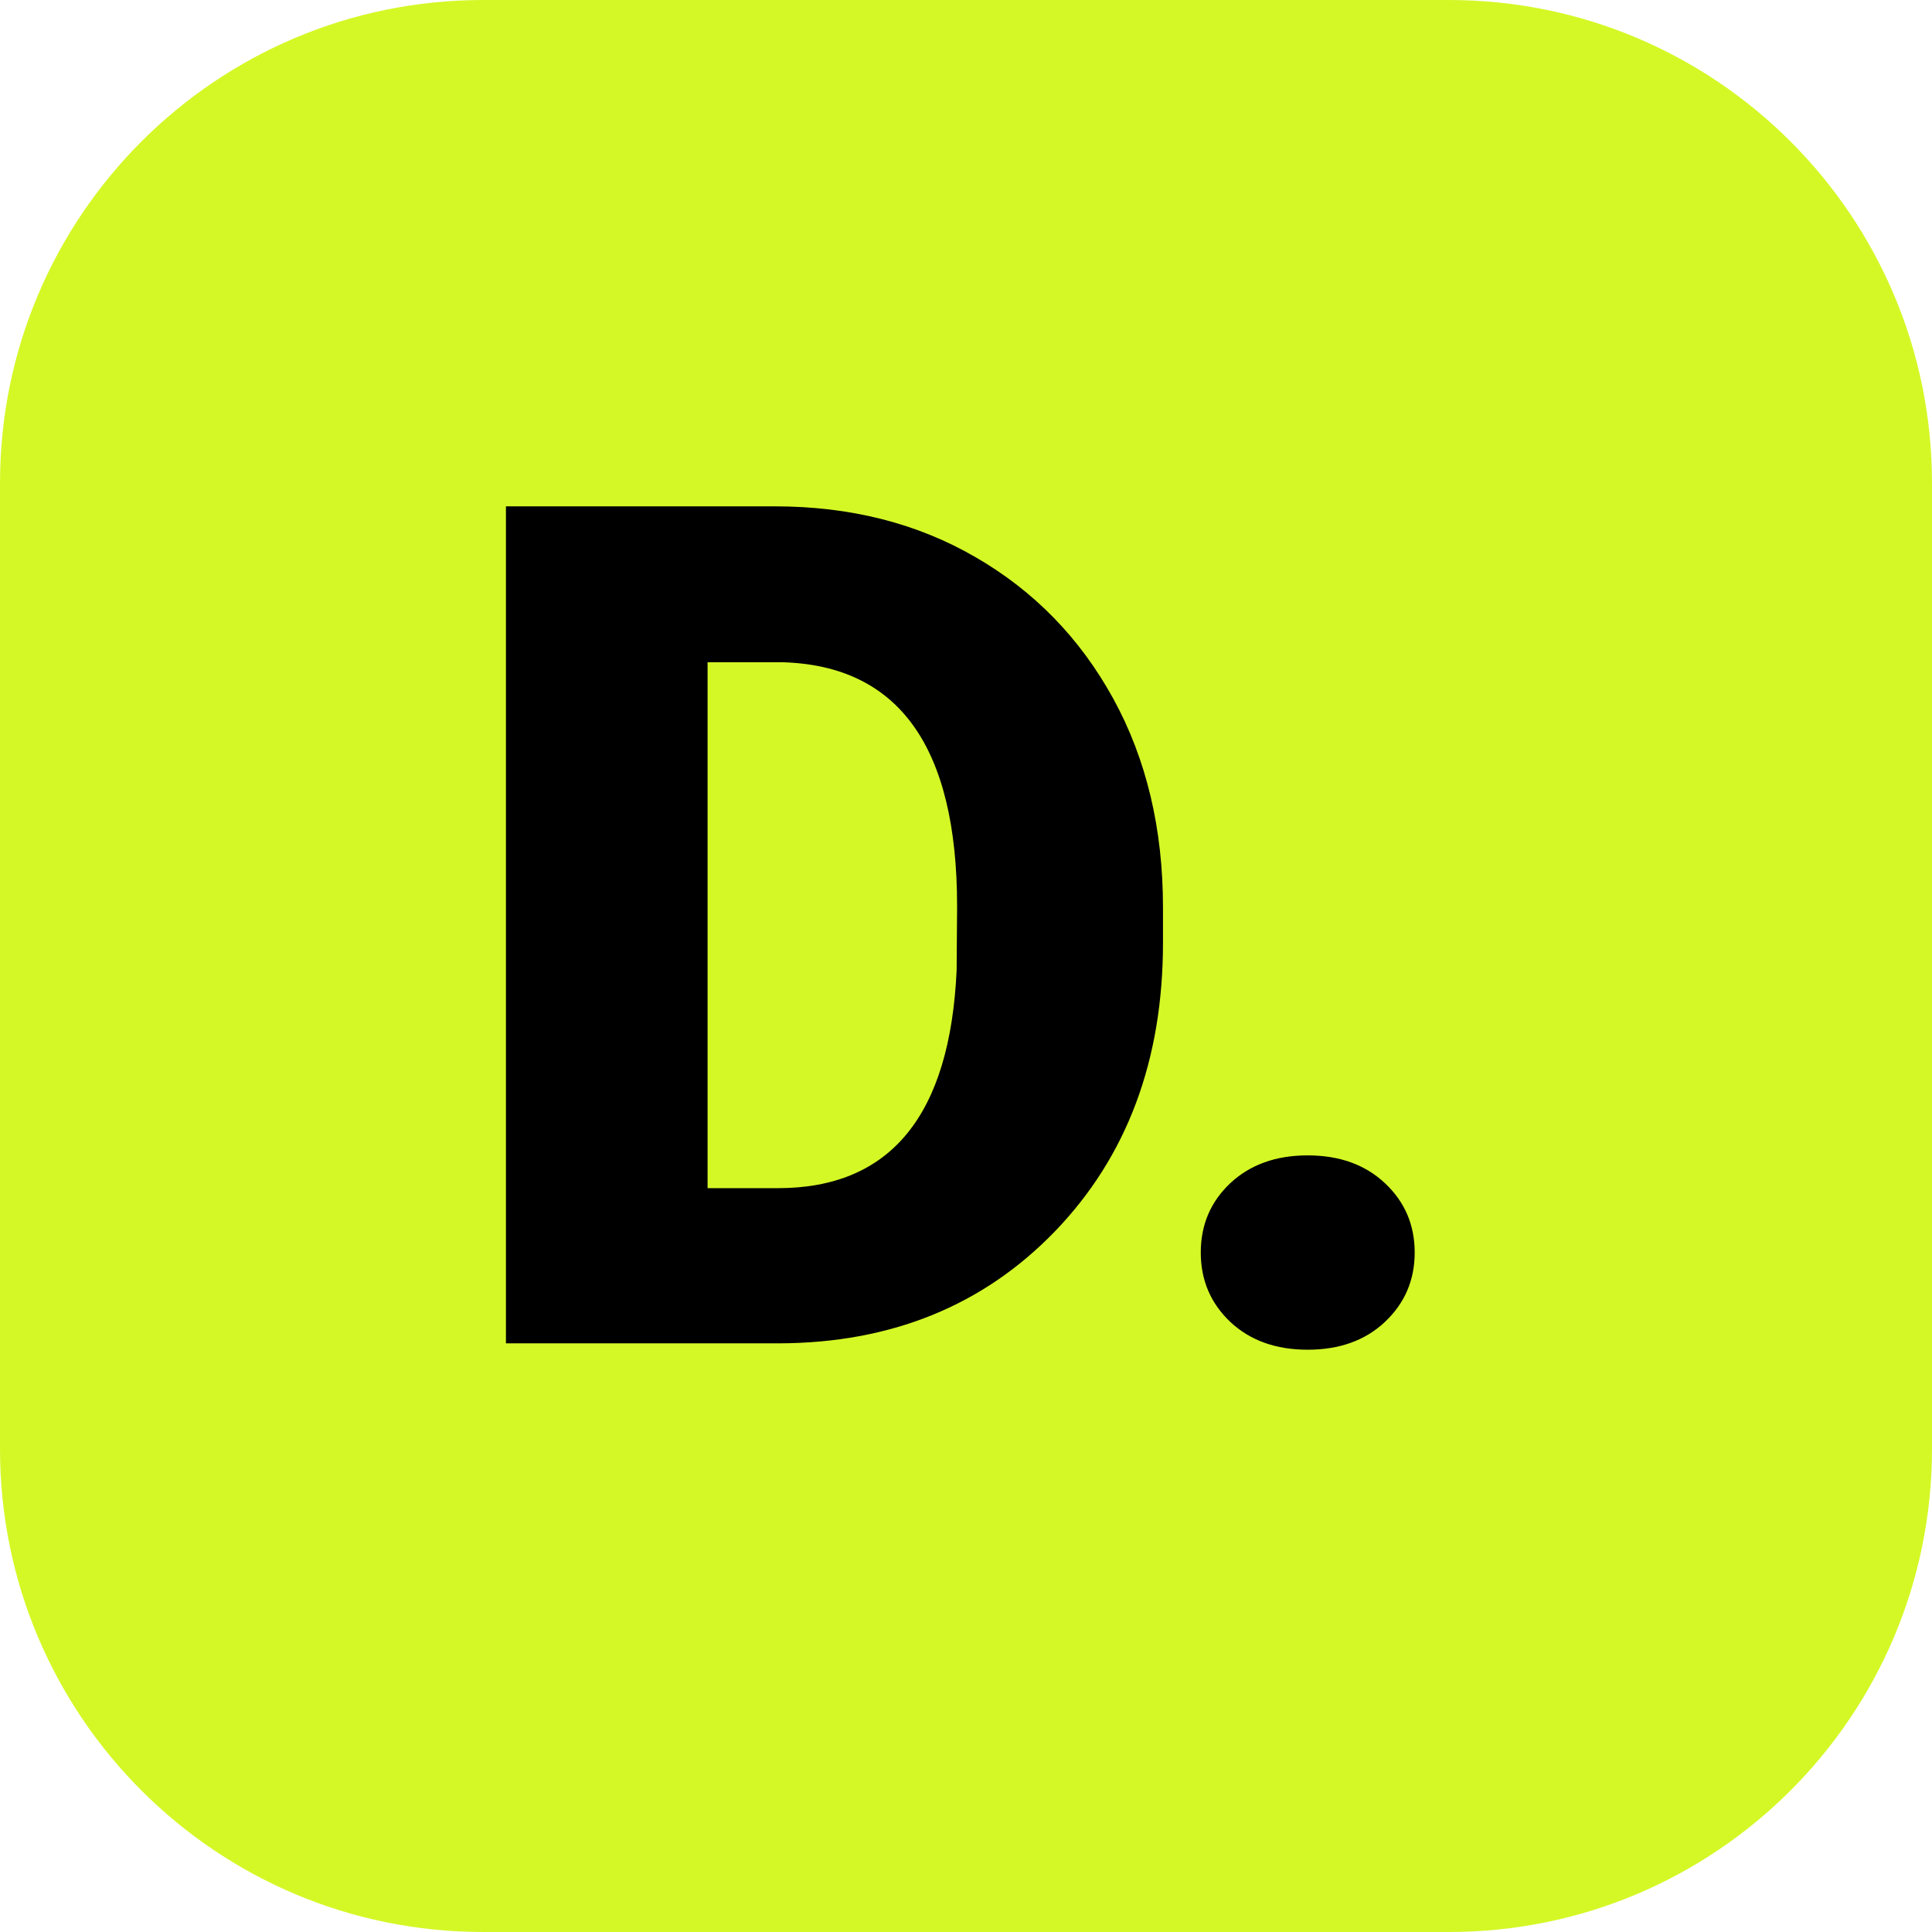
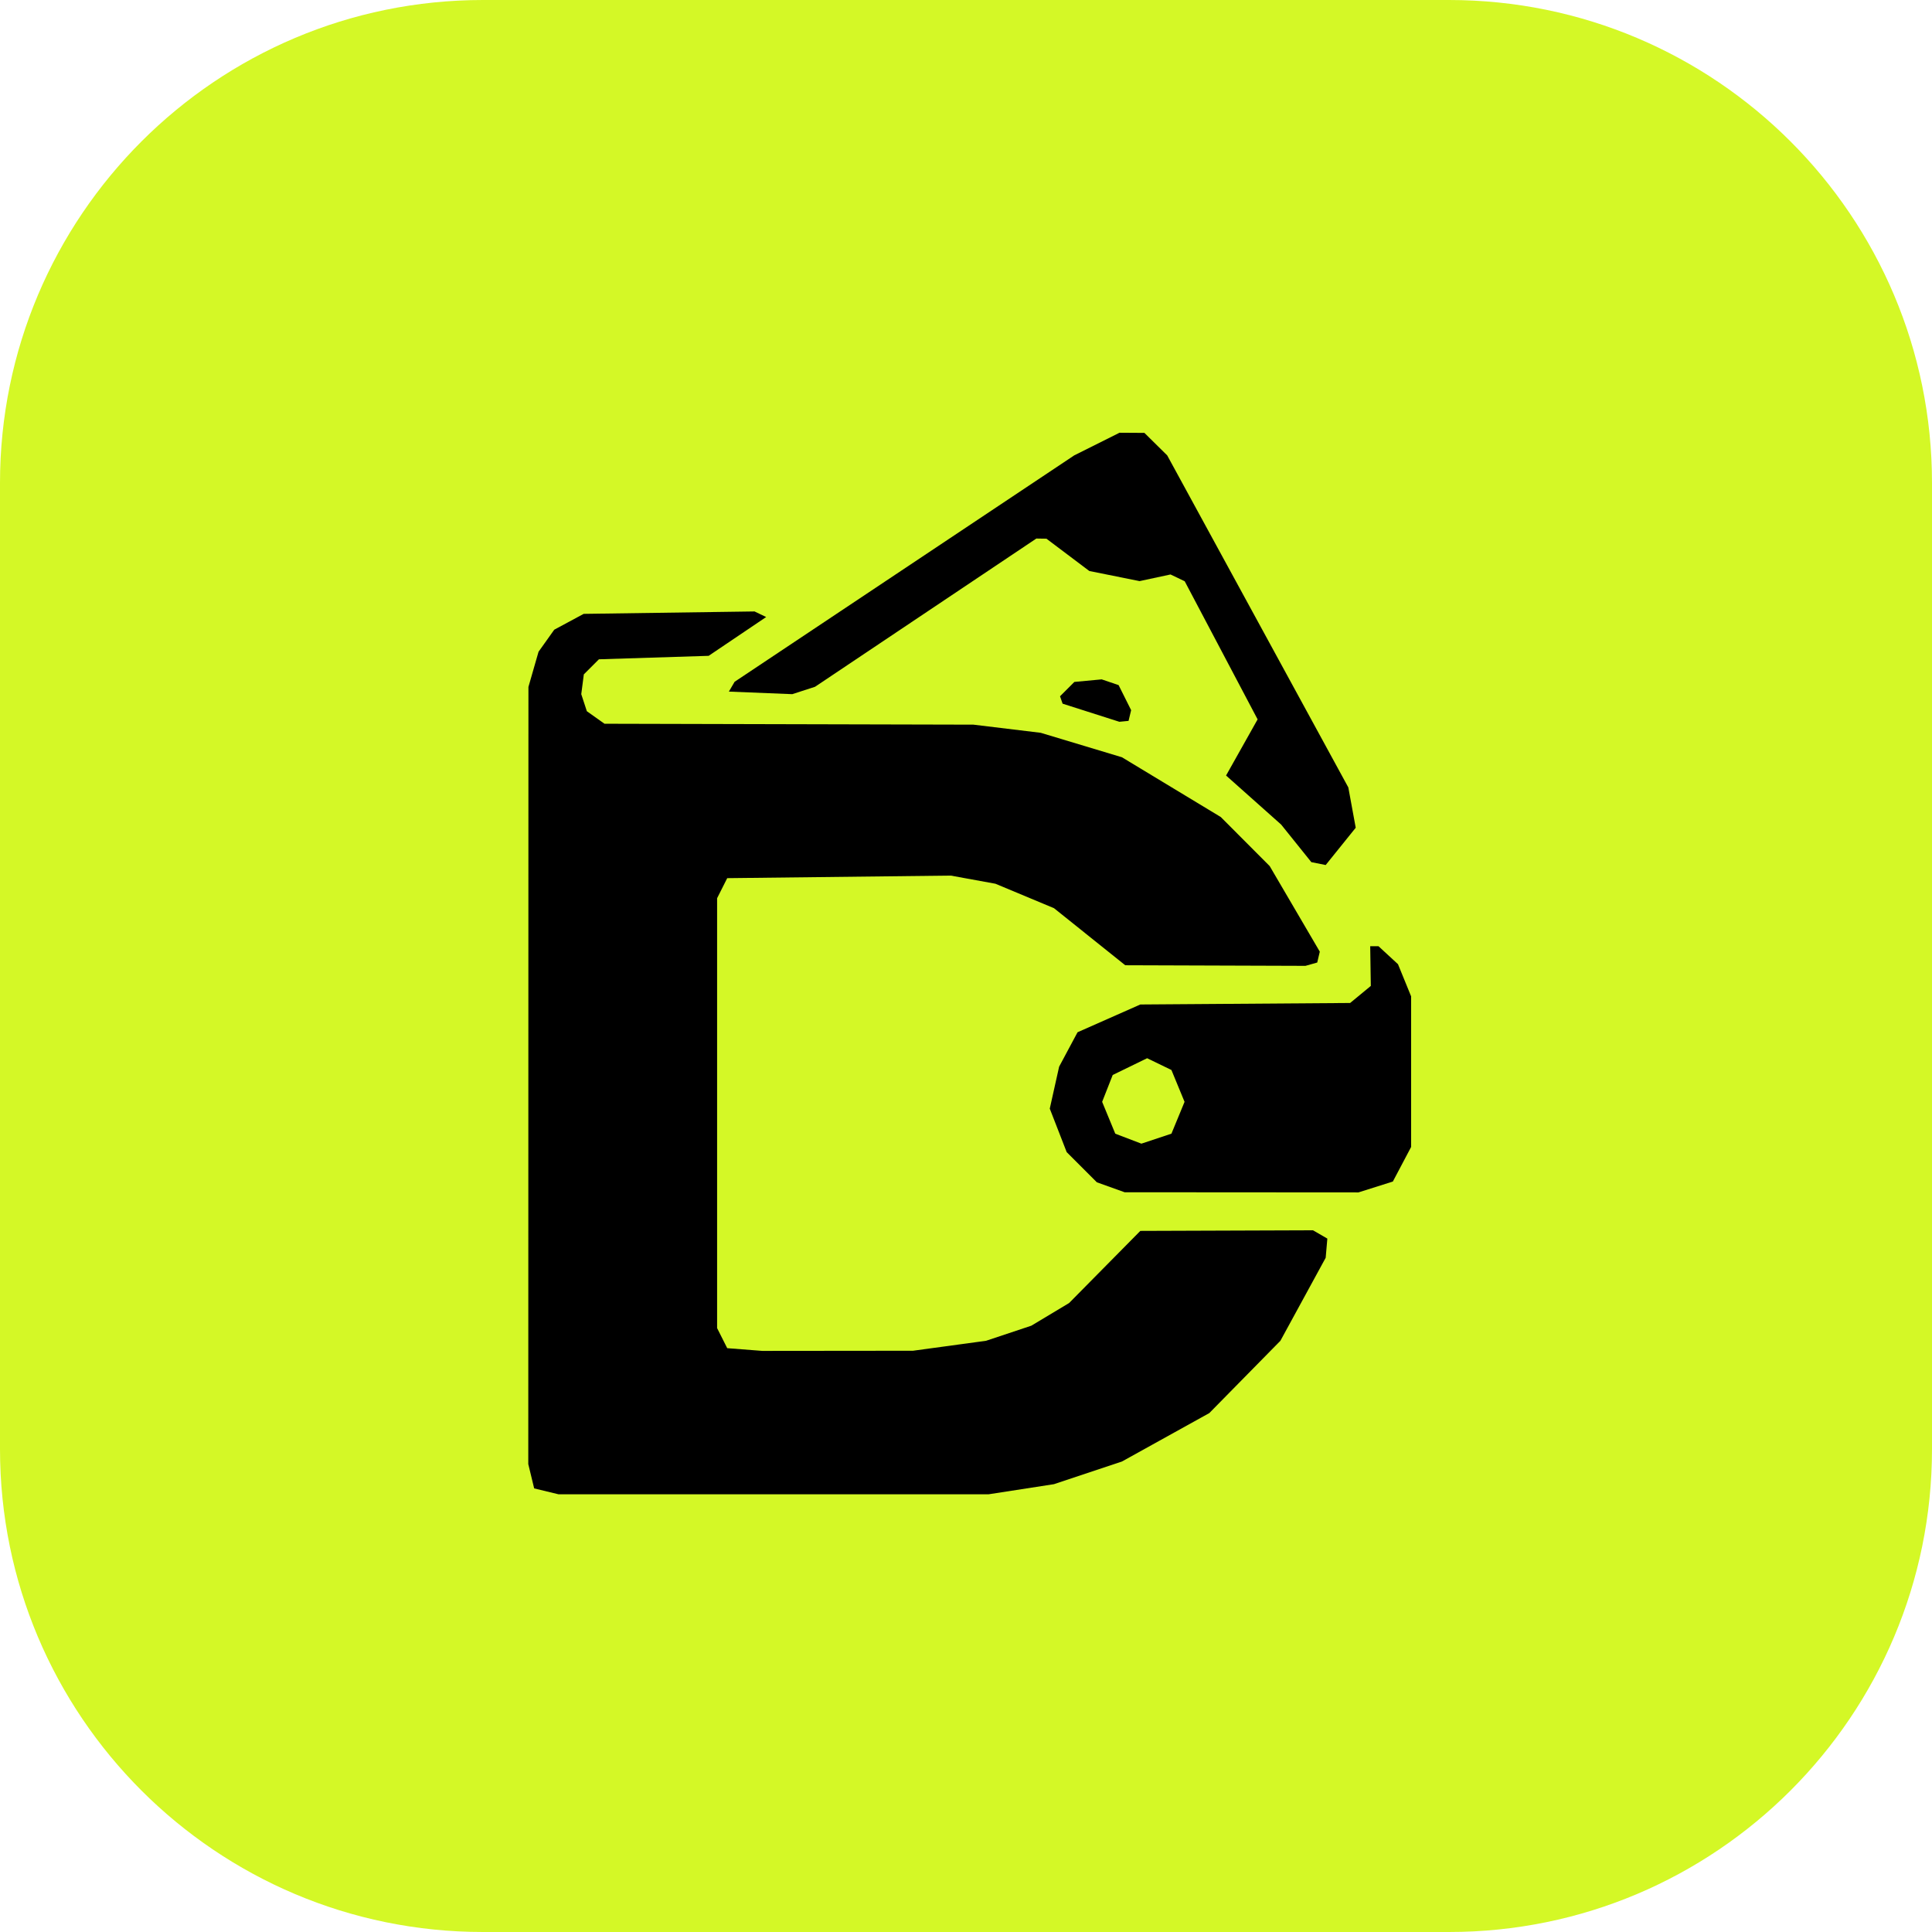
<svg xmlns="http://www.w3.org/2000/svg" viewBox="0 0 128 128" width="100%" height="100%">
  <rect width="128" height="128" rx="32" fill="#D4F826" />
-   <text x="64" y="89" font-family="'Plus Jakarta Sans', system-ui, -apple-system, BlinkMacSystemFont, 'Segoe UI', Roboto, sans-serif" font-size="78" font-weight="900" fill="#000000" text-anchor="middle">D.</text>
+   <path d="M74.17 28.67L75.82 28.68L77.33 30.17L89.33 52.17L89.82 54.84L87.83 57.31L86.88 57.12L84.88 54.63L81.23 51.38L83.32 47.66L78.49 38.51L77.55 38.06L75.50 38.50L72.17 37.83L69.33 35.69L68.66 35.68L54.00 45.50L52.49 45.99L48.29 45.82L48.67 45.17L71.17 30.17Z M38.67 40.67L49.99 40.51L50.76 40.88L46.95 43.45L39.68 43.68L38.68 44.68L38.51 45.99L38.88 47.12L40.05 47.95L64.49 48.01L68.95 48.55L74.33 50.17L80.88 54.13L84.12 57.38L87.44 63.05L87.27 63.77L86.49 63.99L74.55 63.95L69.83 60.17L65.95 58.55L62.99 58.01L48.18 58.18L47.51 59.51L47.51 87.99L48.18 89.32L50.50 89.50L60.49 89.49L65.33 88.83L68.33 87.83L70.83 86.33L75.55 81.55L86.99 81.51L87.94 82.06L87.83 83.33L84.83 88.83L80.12 93.62L74.33 96.83L69.83 98.33L65.50 99.00L37.00 99.00L35.39 98.61L35.00 97.00L35.01 45.51L35.68 43.18L36.72 41.72Z M71.18 45.18L72.99 45.01L74.11 45.39L74.94 47.05L74.77 47.76L74.16 47.82L70.40 46.62L70.23 46.13Z M90.78 62.69L91.33 62.69L92.62 63.88L93.49 66.01L93.49 75.99L92.28 78.28L90.00 79.00L74.51 78.99L72.67 78.33L70.67 76.33L69.55 73.45L70.17 70.67L71.39 68.39L75.55 66.55L89.45 66.45L90.82 65.32Z M76.00 70.11L73.72 71.22L73.02 73.00L73.89 75.11L75.62 75.77L77.61 75.11L78.48 73.00L77.61 70.89Z" fill="#000000" fill-rule="evenodd" />
</svg>
